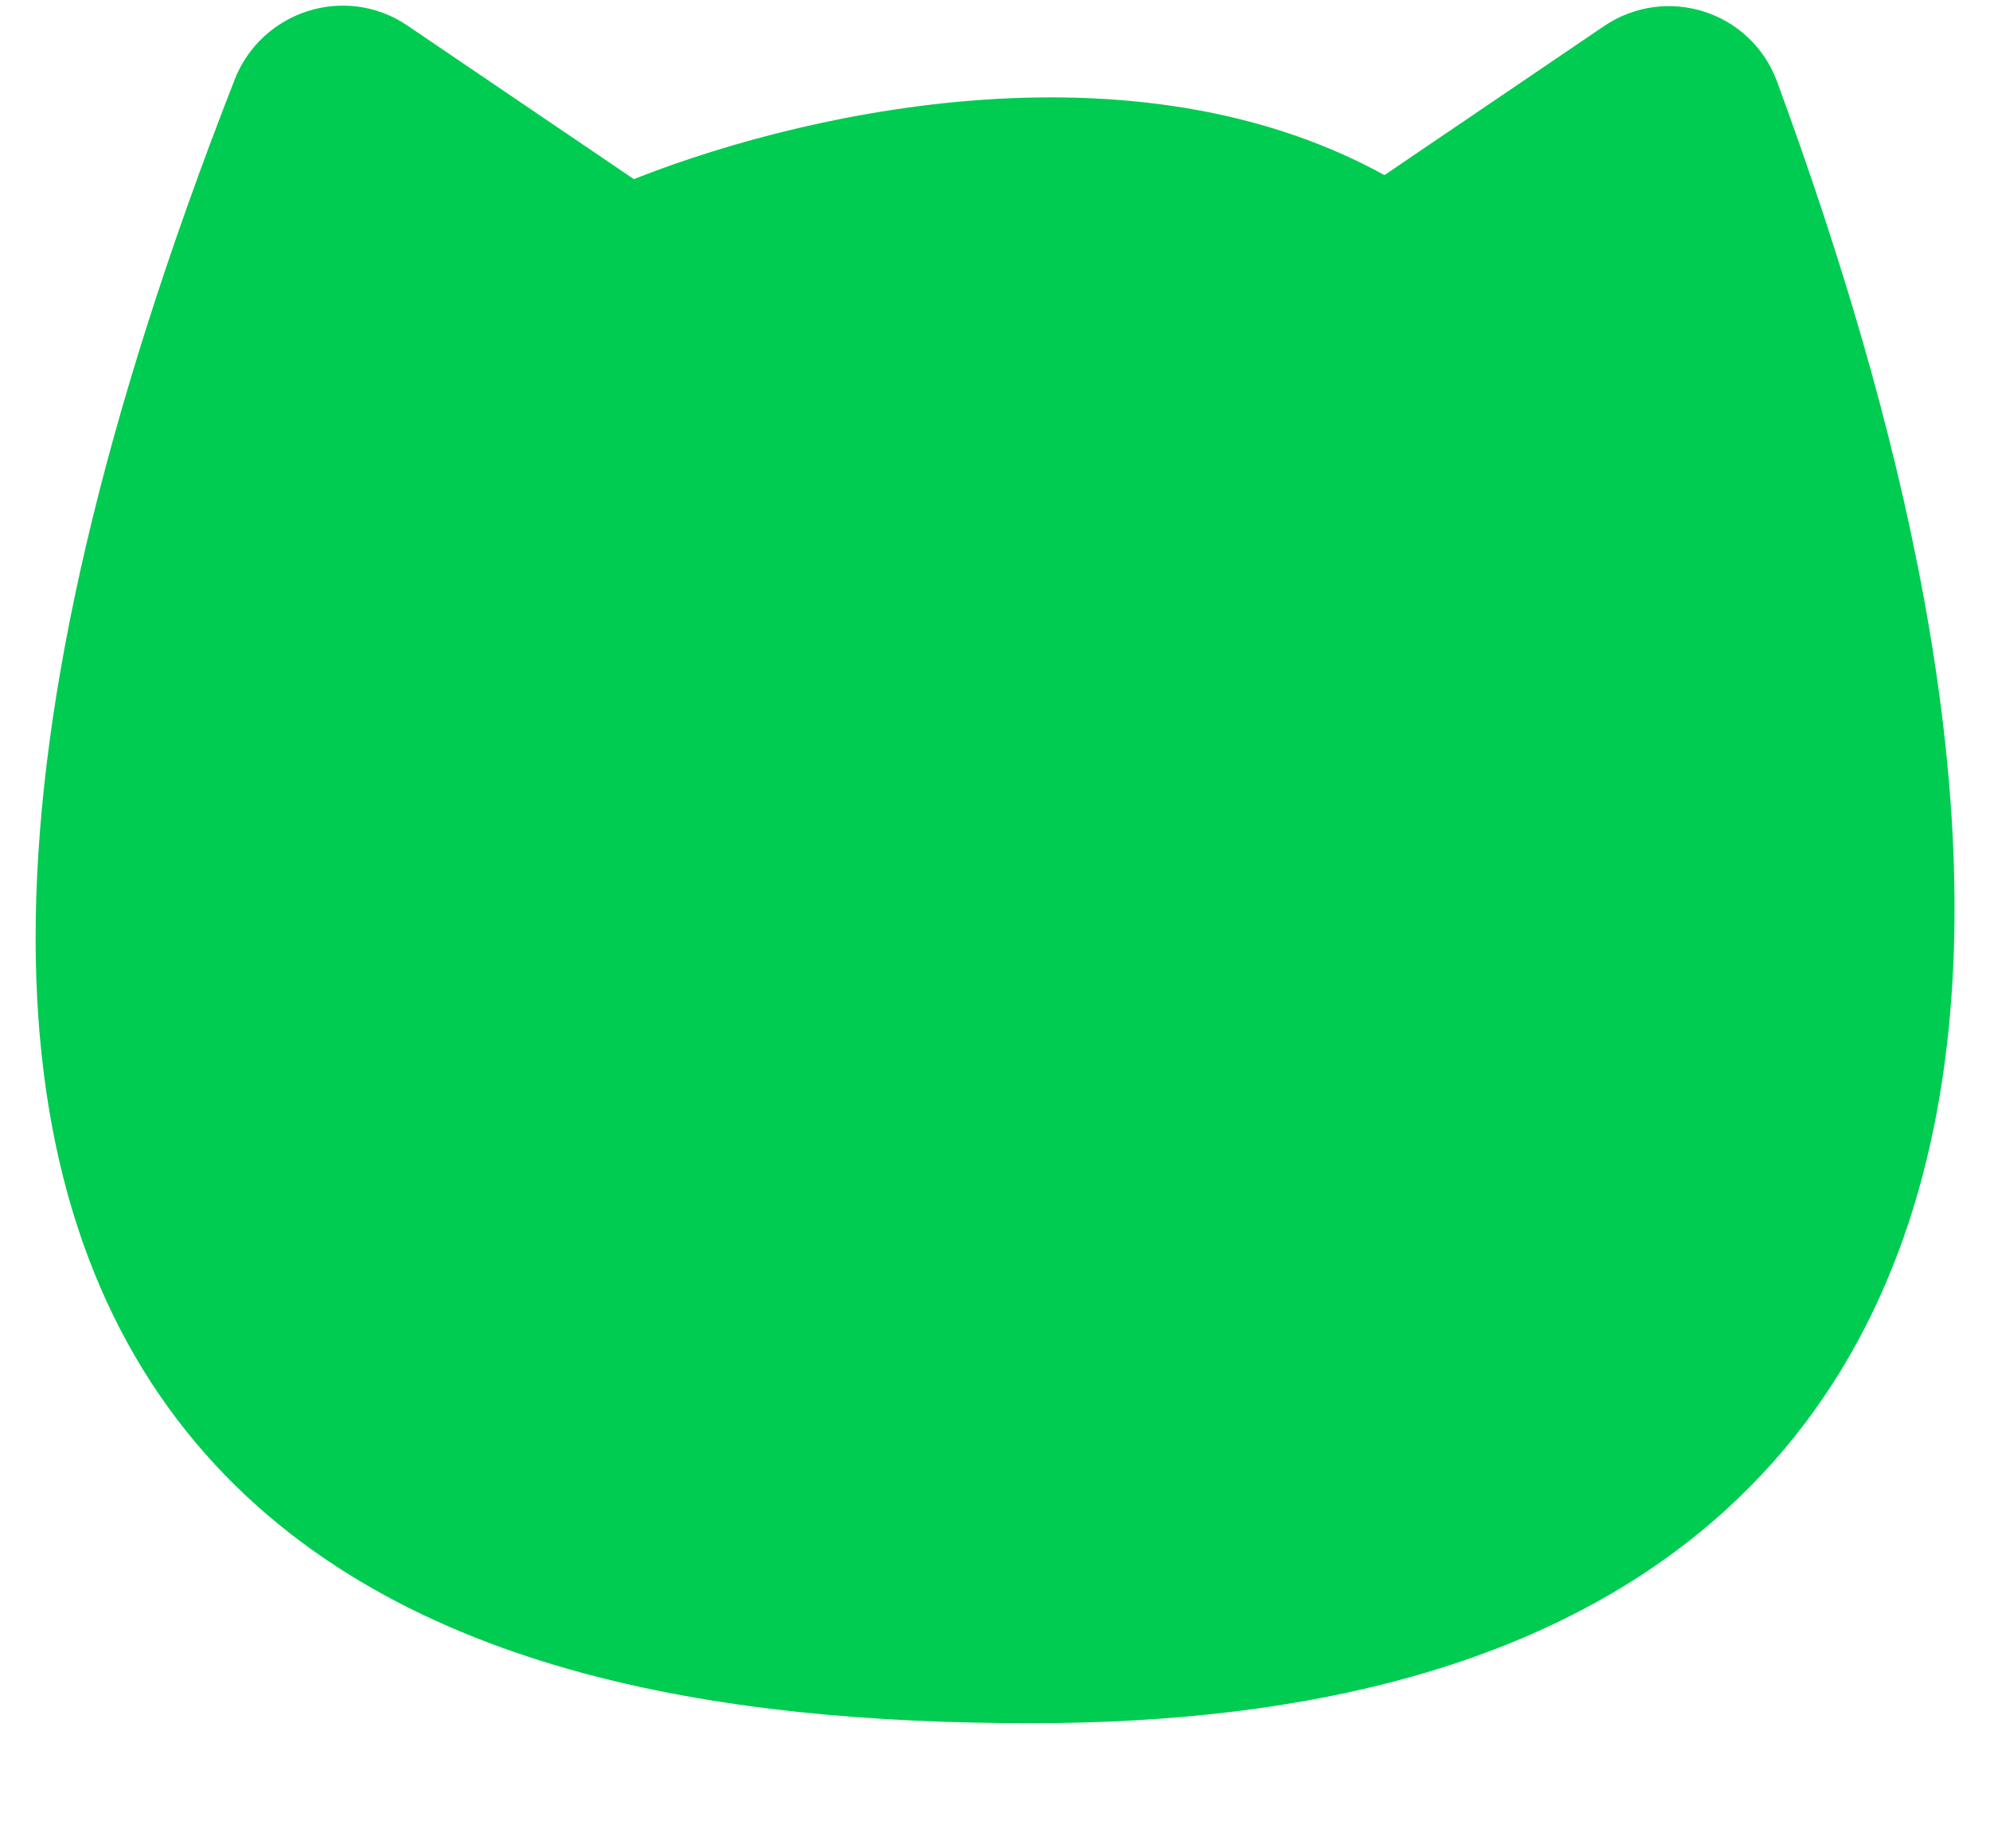
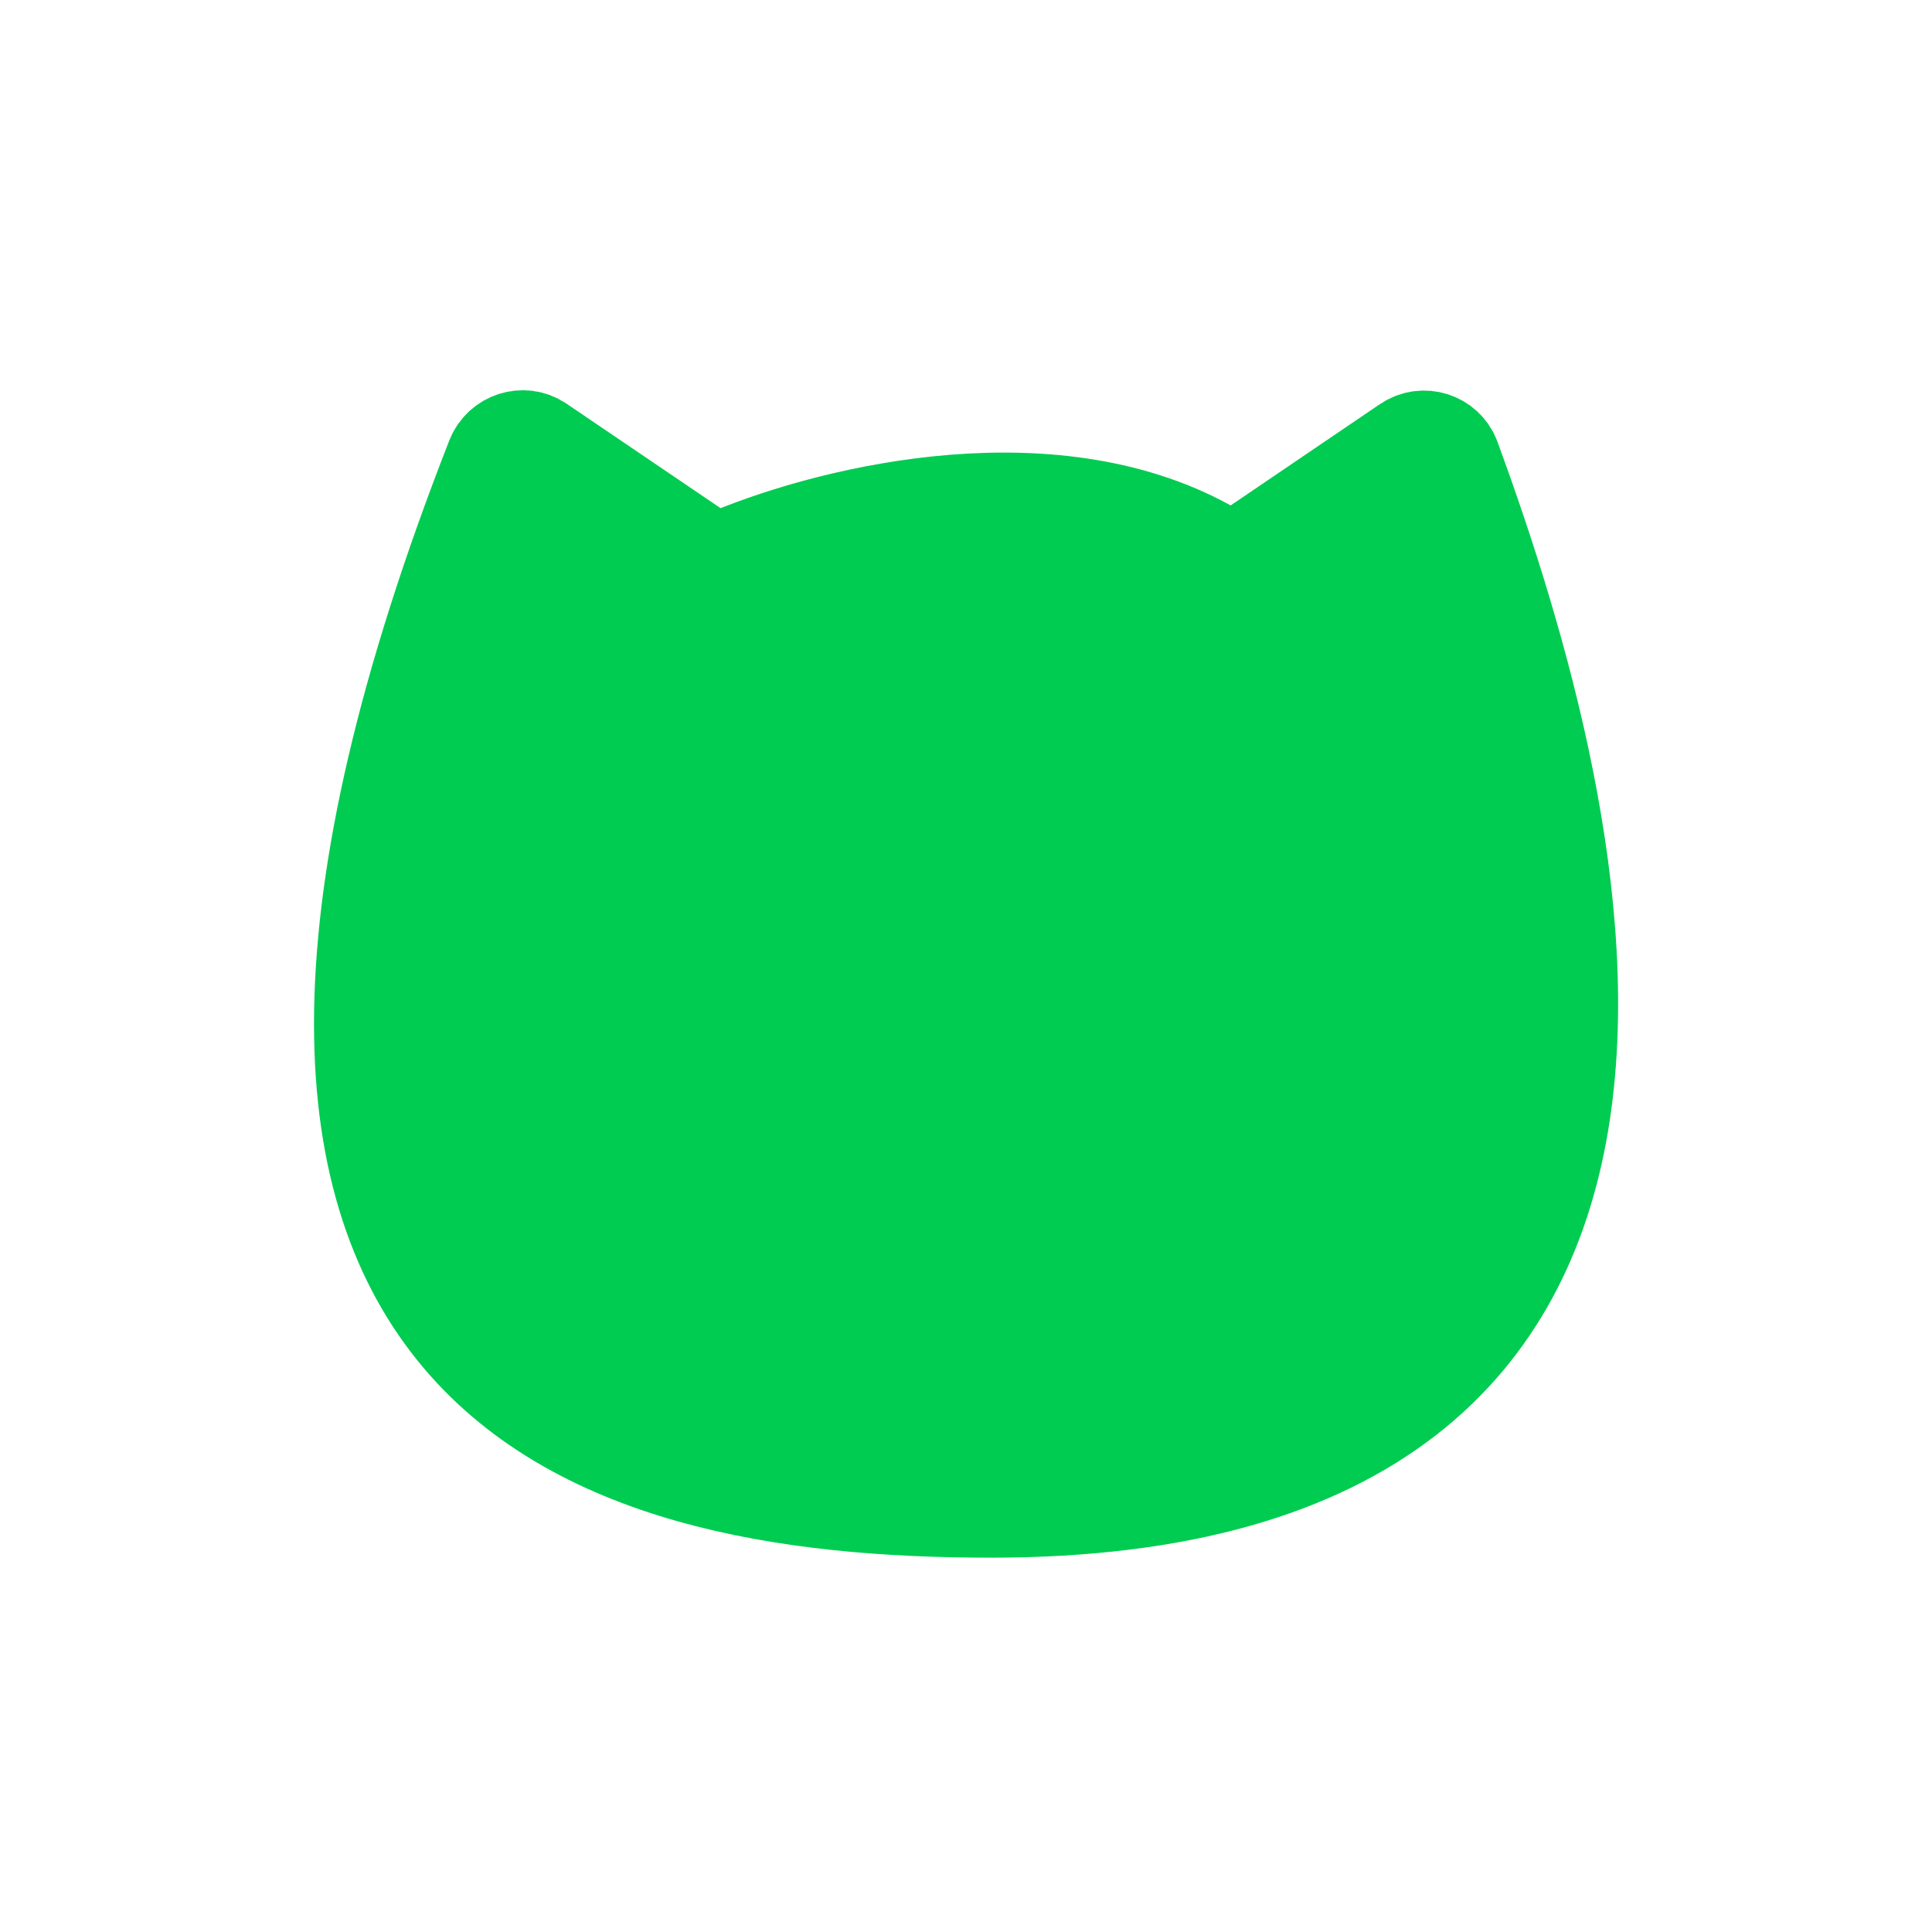
- <svg xmlns="http://www.w3.org/2000/svg" width="14" height="13" viewBox="0 0 14 13" fill="none">
-   <path d="M11.566 0.597L9.929 1.708C9.823 1.779 9.684 1.778 9.574 1.713C7.949 0.76 5.67 1.3 4.563 1.758C4.462 1.799 4.348 1.789 4.258 1.728L2.583 0.592C2.418 0.48 2.189 0.556 2.117 0.741C-1.614 10.28 3.03 11.625 7.256 11.625C15.199 11.625 13.446 4.596 12.032 0.745C11.962 0.556 11.733 0.484 11.566 0.597Z" fill="#00CC51" stroke="#00CC51" />
+ <svg xmlns="http://www.w3.org/2000/svg" width="20" height="20" viewBox="0 0 20 20" fill="none">
+   <path d="M14.566 4.597L12.929 5.708C12.823 5.779 12.684 5.778 12.574 5.713C10.949 4.76 8.67 5.3 7.563 5.758C7.462 5.799 7.348 5.789 7.258 5.728L5.583 4.592C5.418 4.48 5.189 4.556 5.117 4.741C1.386 14.28 6.03 15.625 10.257 15.625C18.199 15.625 16.446 8.596 15.032 4.745C14.962 4.556 14.733 4.484 14.566 4.597Z" fill="#00CC51" stroke="#00CC51" />
</svg>
